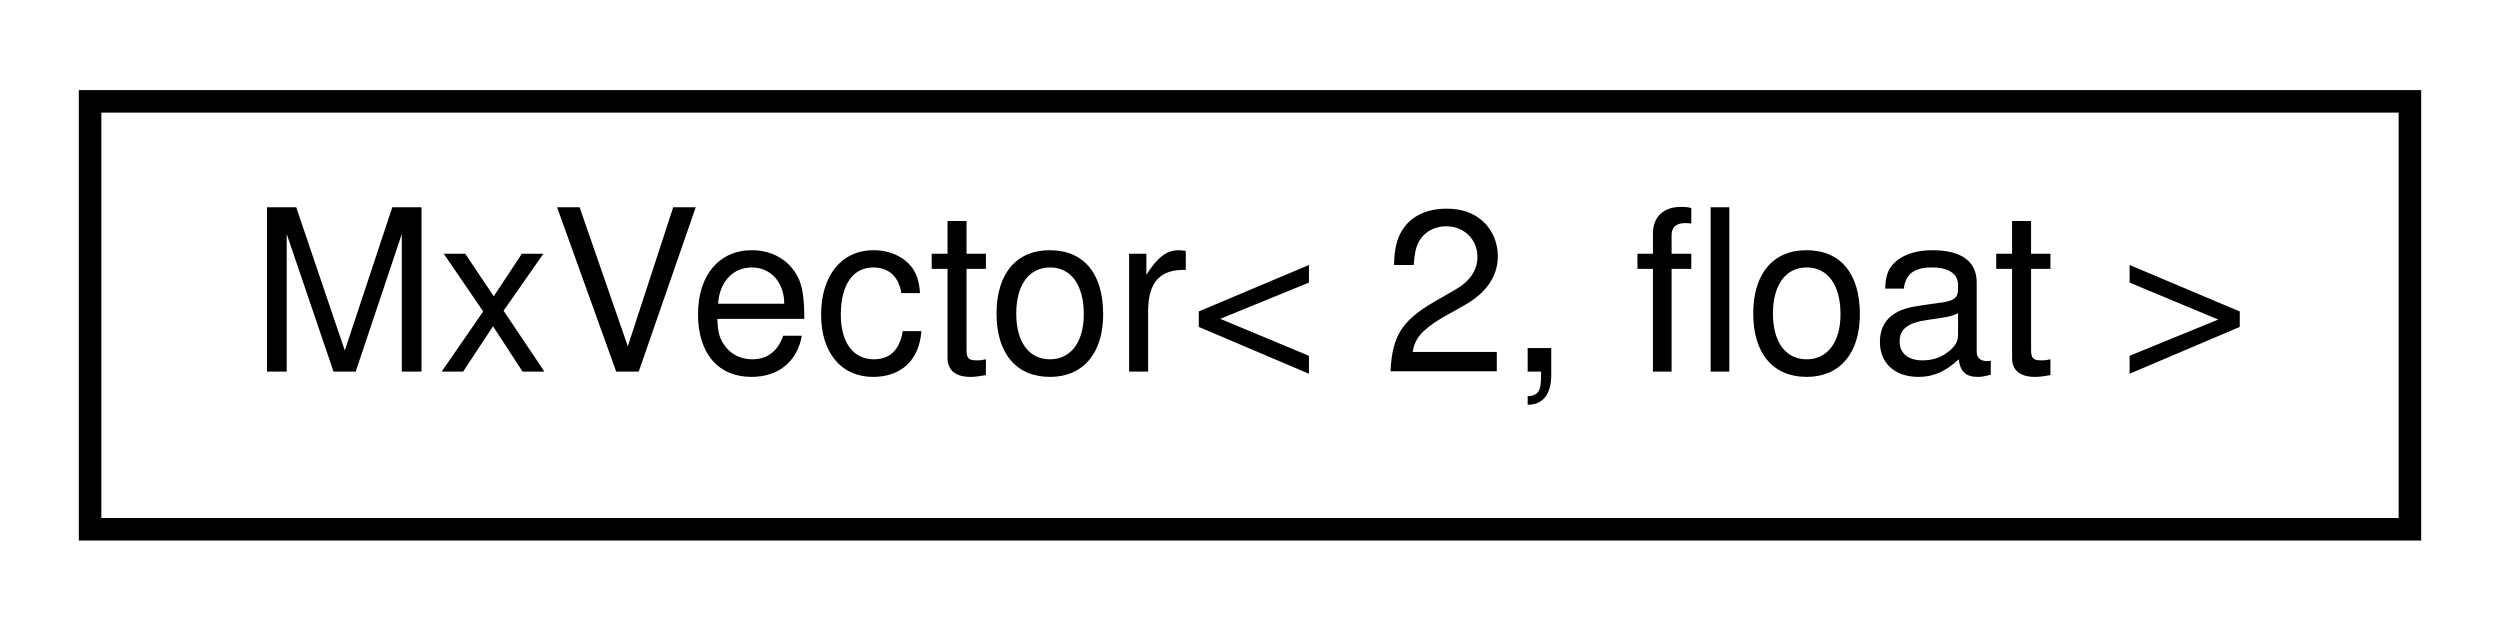
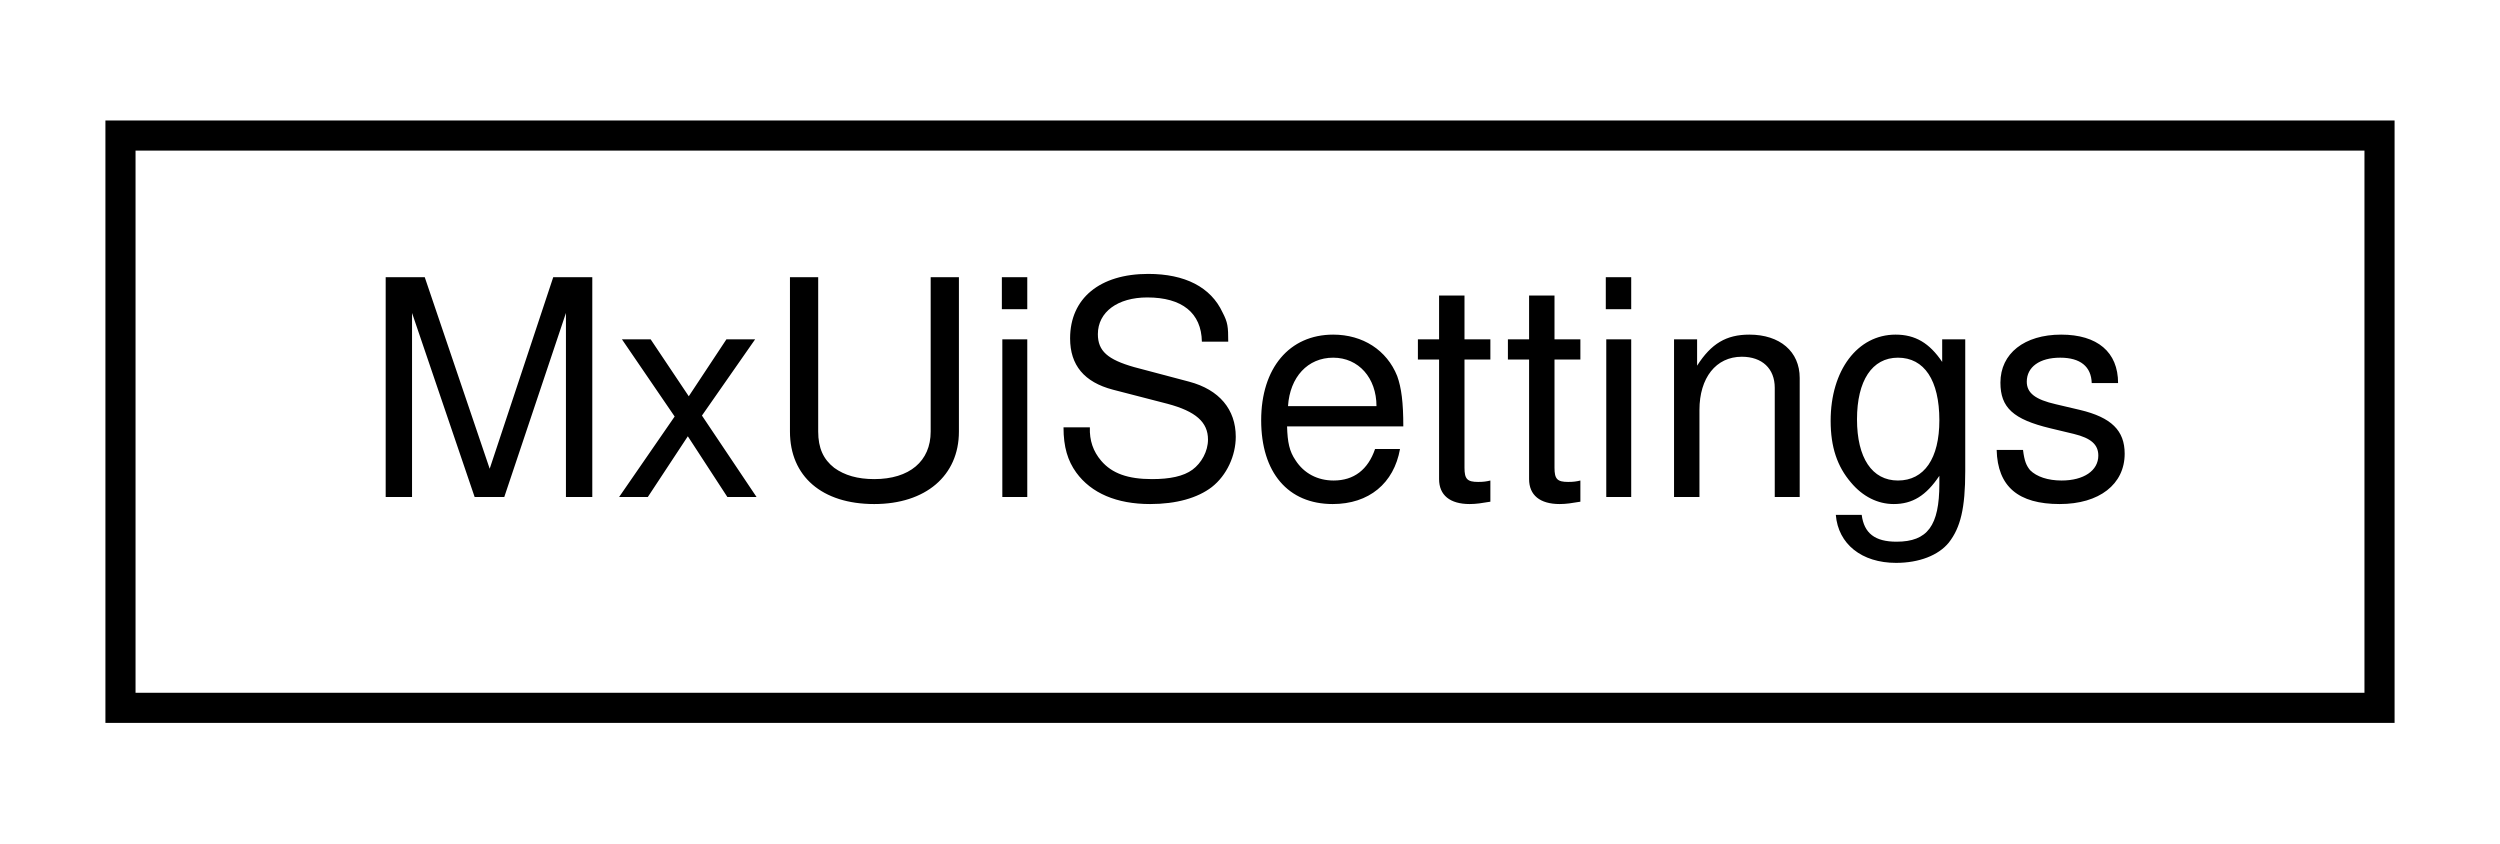
- <svg xmlns="http://www.w3.org/2000/svg" xmlns:xlink="http://www.w3.org/1999/xlink" width="111pt" height="28pt" viewBox="0.00 0.00 111.00 28.00">
+ <svg xmlns="http://www.w3.org/2000/svg" xmlns:xlink="http://www.w3.org/1999/xlink" width="83pt" height="28pt" viewBox="0.00 0.00 83.00 28.00">
  <g id="graph0" class="graph" transform="scale(1 1) rotate(0) translate(4 24)">
    <g id="node1" class="node">
      <g id="a_node1">
-         <a xlink:href="class_mx_vector.html" target="_top" xlink:title=" ">
-           <polygon fill="none" stroke="black" points="0,-0.5 0,-19.5 103,-19.5 103,-0.5 0,-0.5" />
-           <text text-anchor="middle" x="51.5" y="-7.5" font-family="Helvetica,sans-Serif" font-size="10.00">MxVector&lt; 2, float &gt;</text>
+         <a xlink:href="class_mx_ui_settings.html" target="_top" xlink:title=" ">
+           <polygon fill="none" stroke="black" points="0,-0.5 0,-19.5 75,-19.5 75,-0.5 0,-0.5" />
+           <text text-anchor="middle" x="37.5" y="-7.5" font-family="Helvetica,sans-Serif" font-size="10.00">MxUiSettings</text>
        </a>
      </g>
    </g>
  </g>
</svg>
